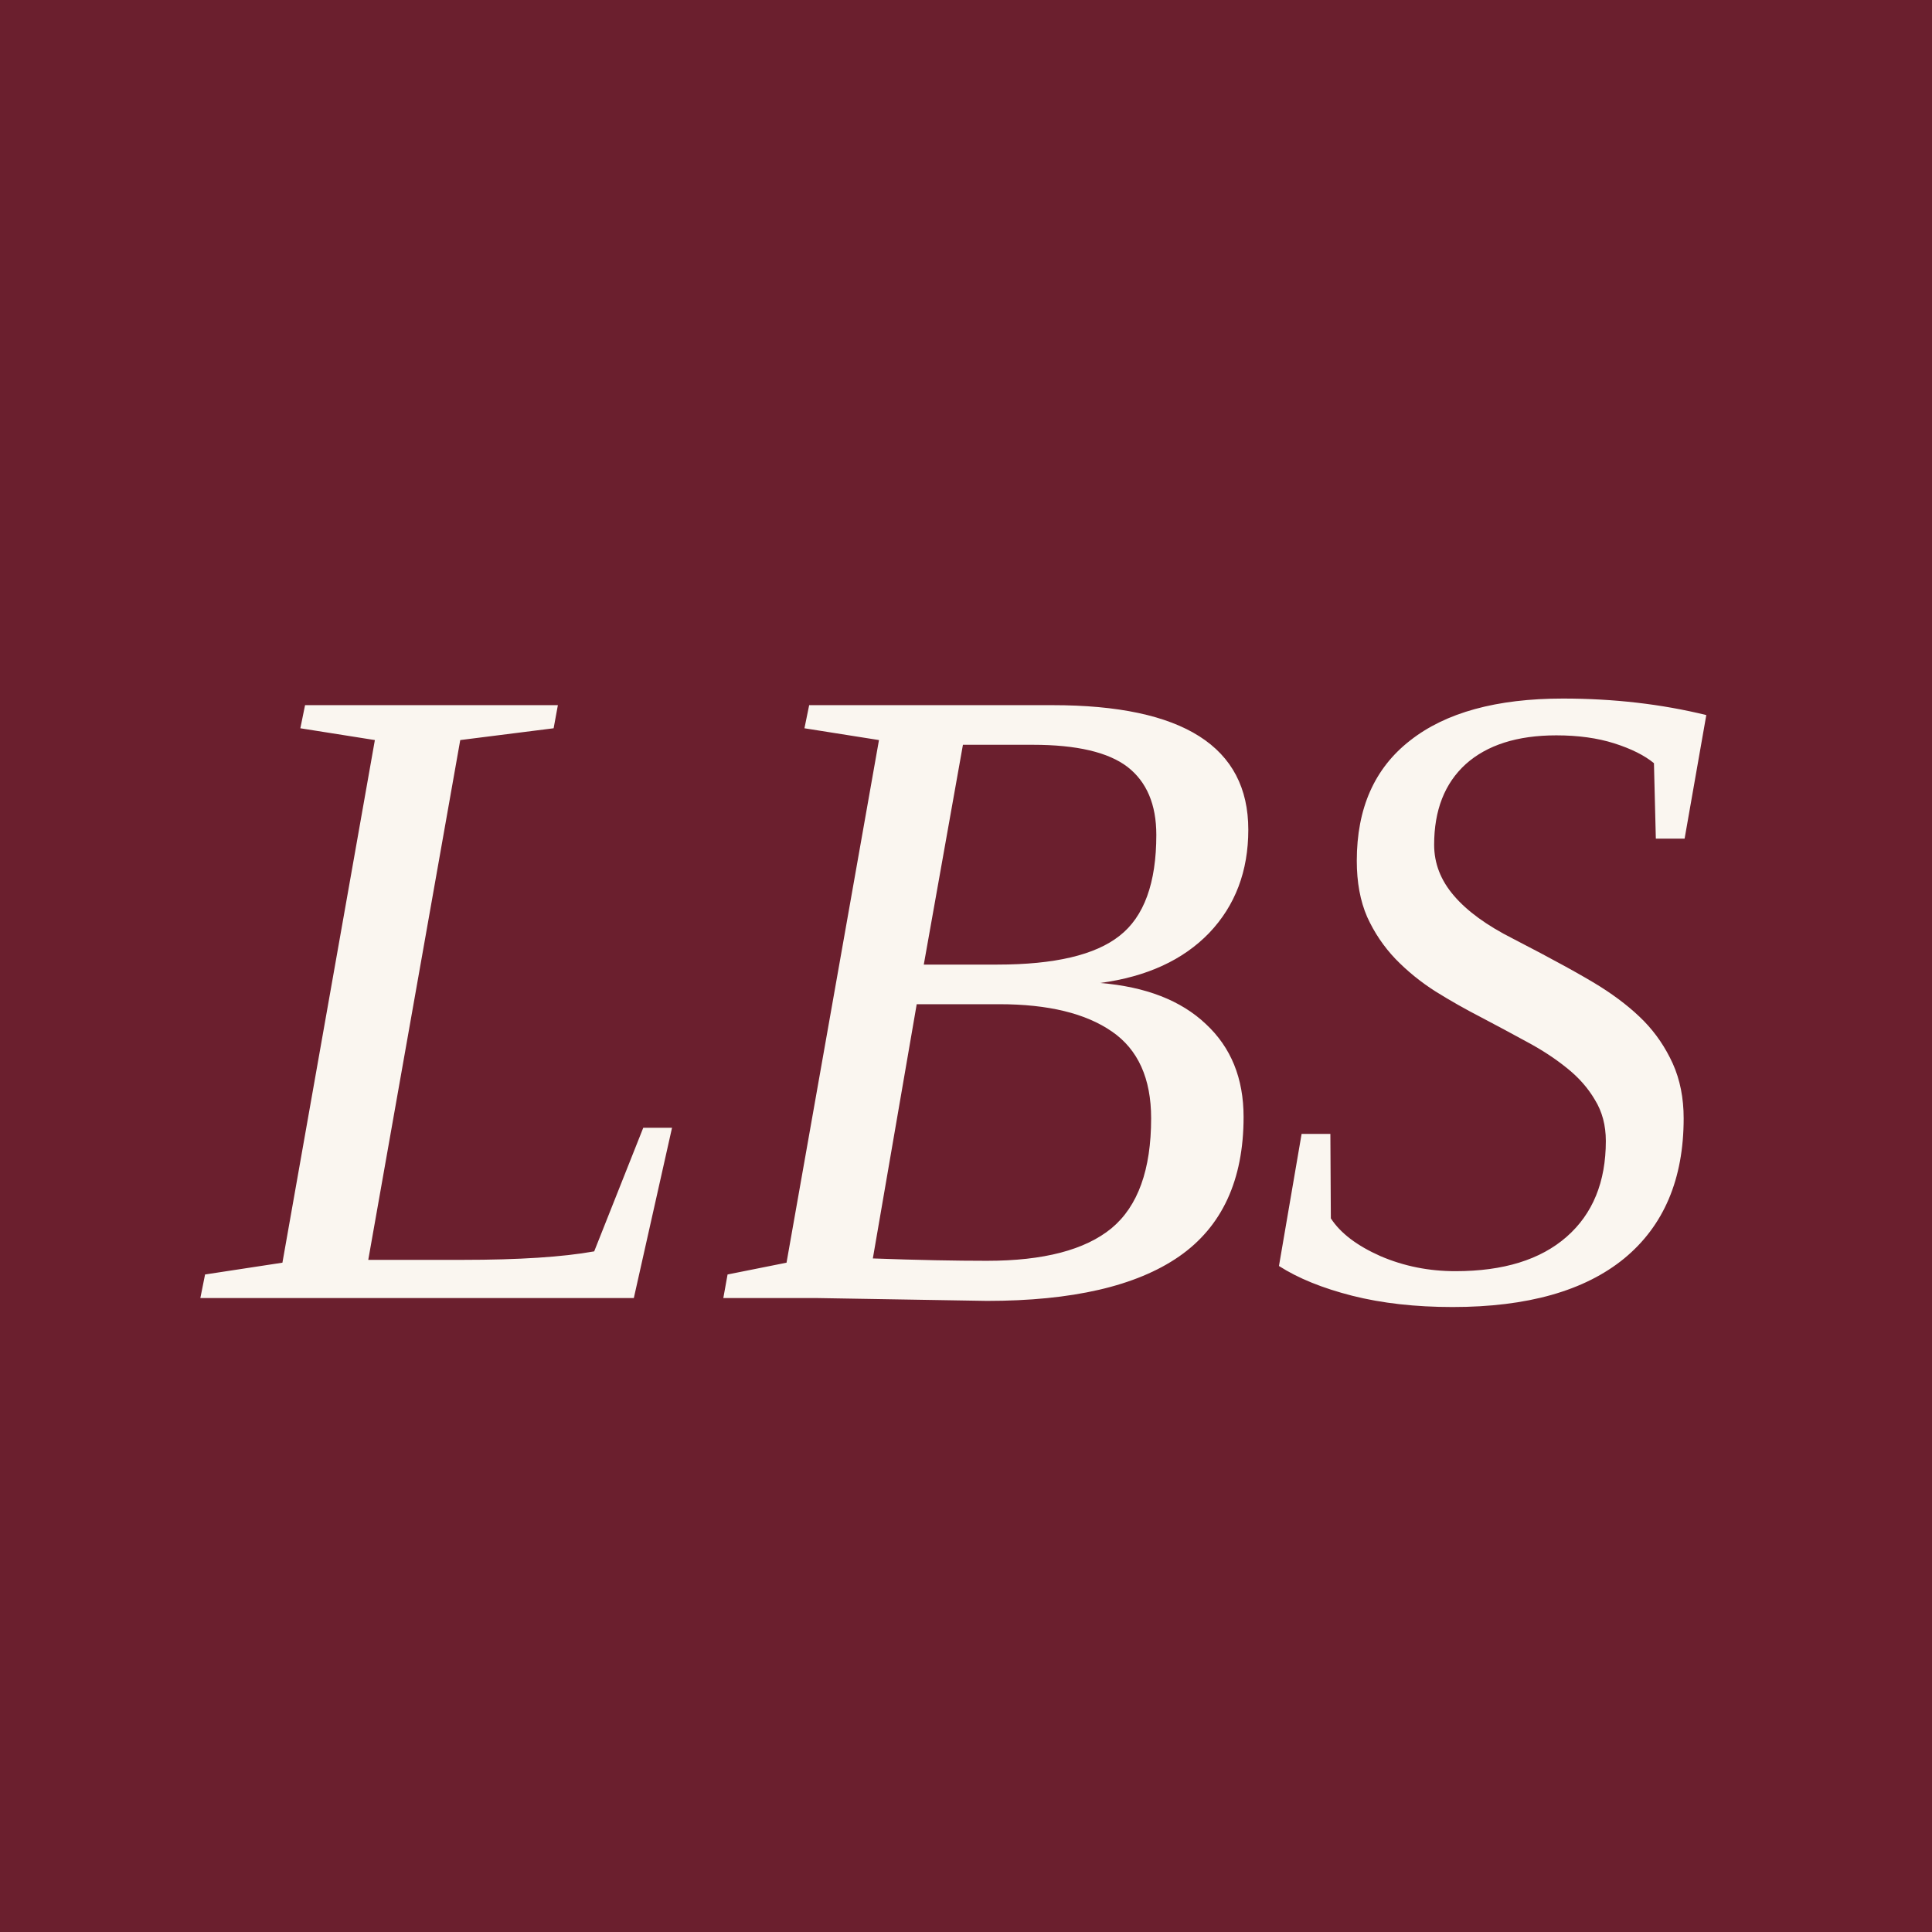
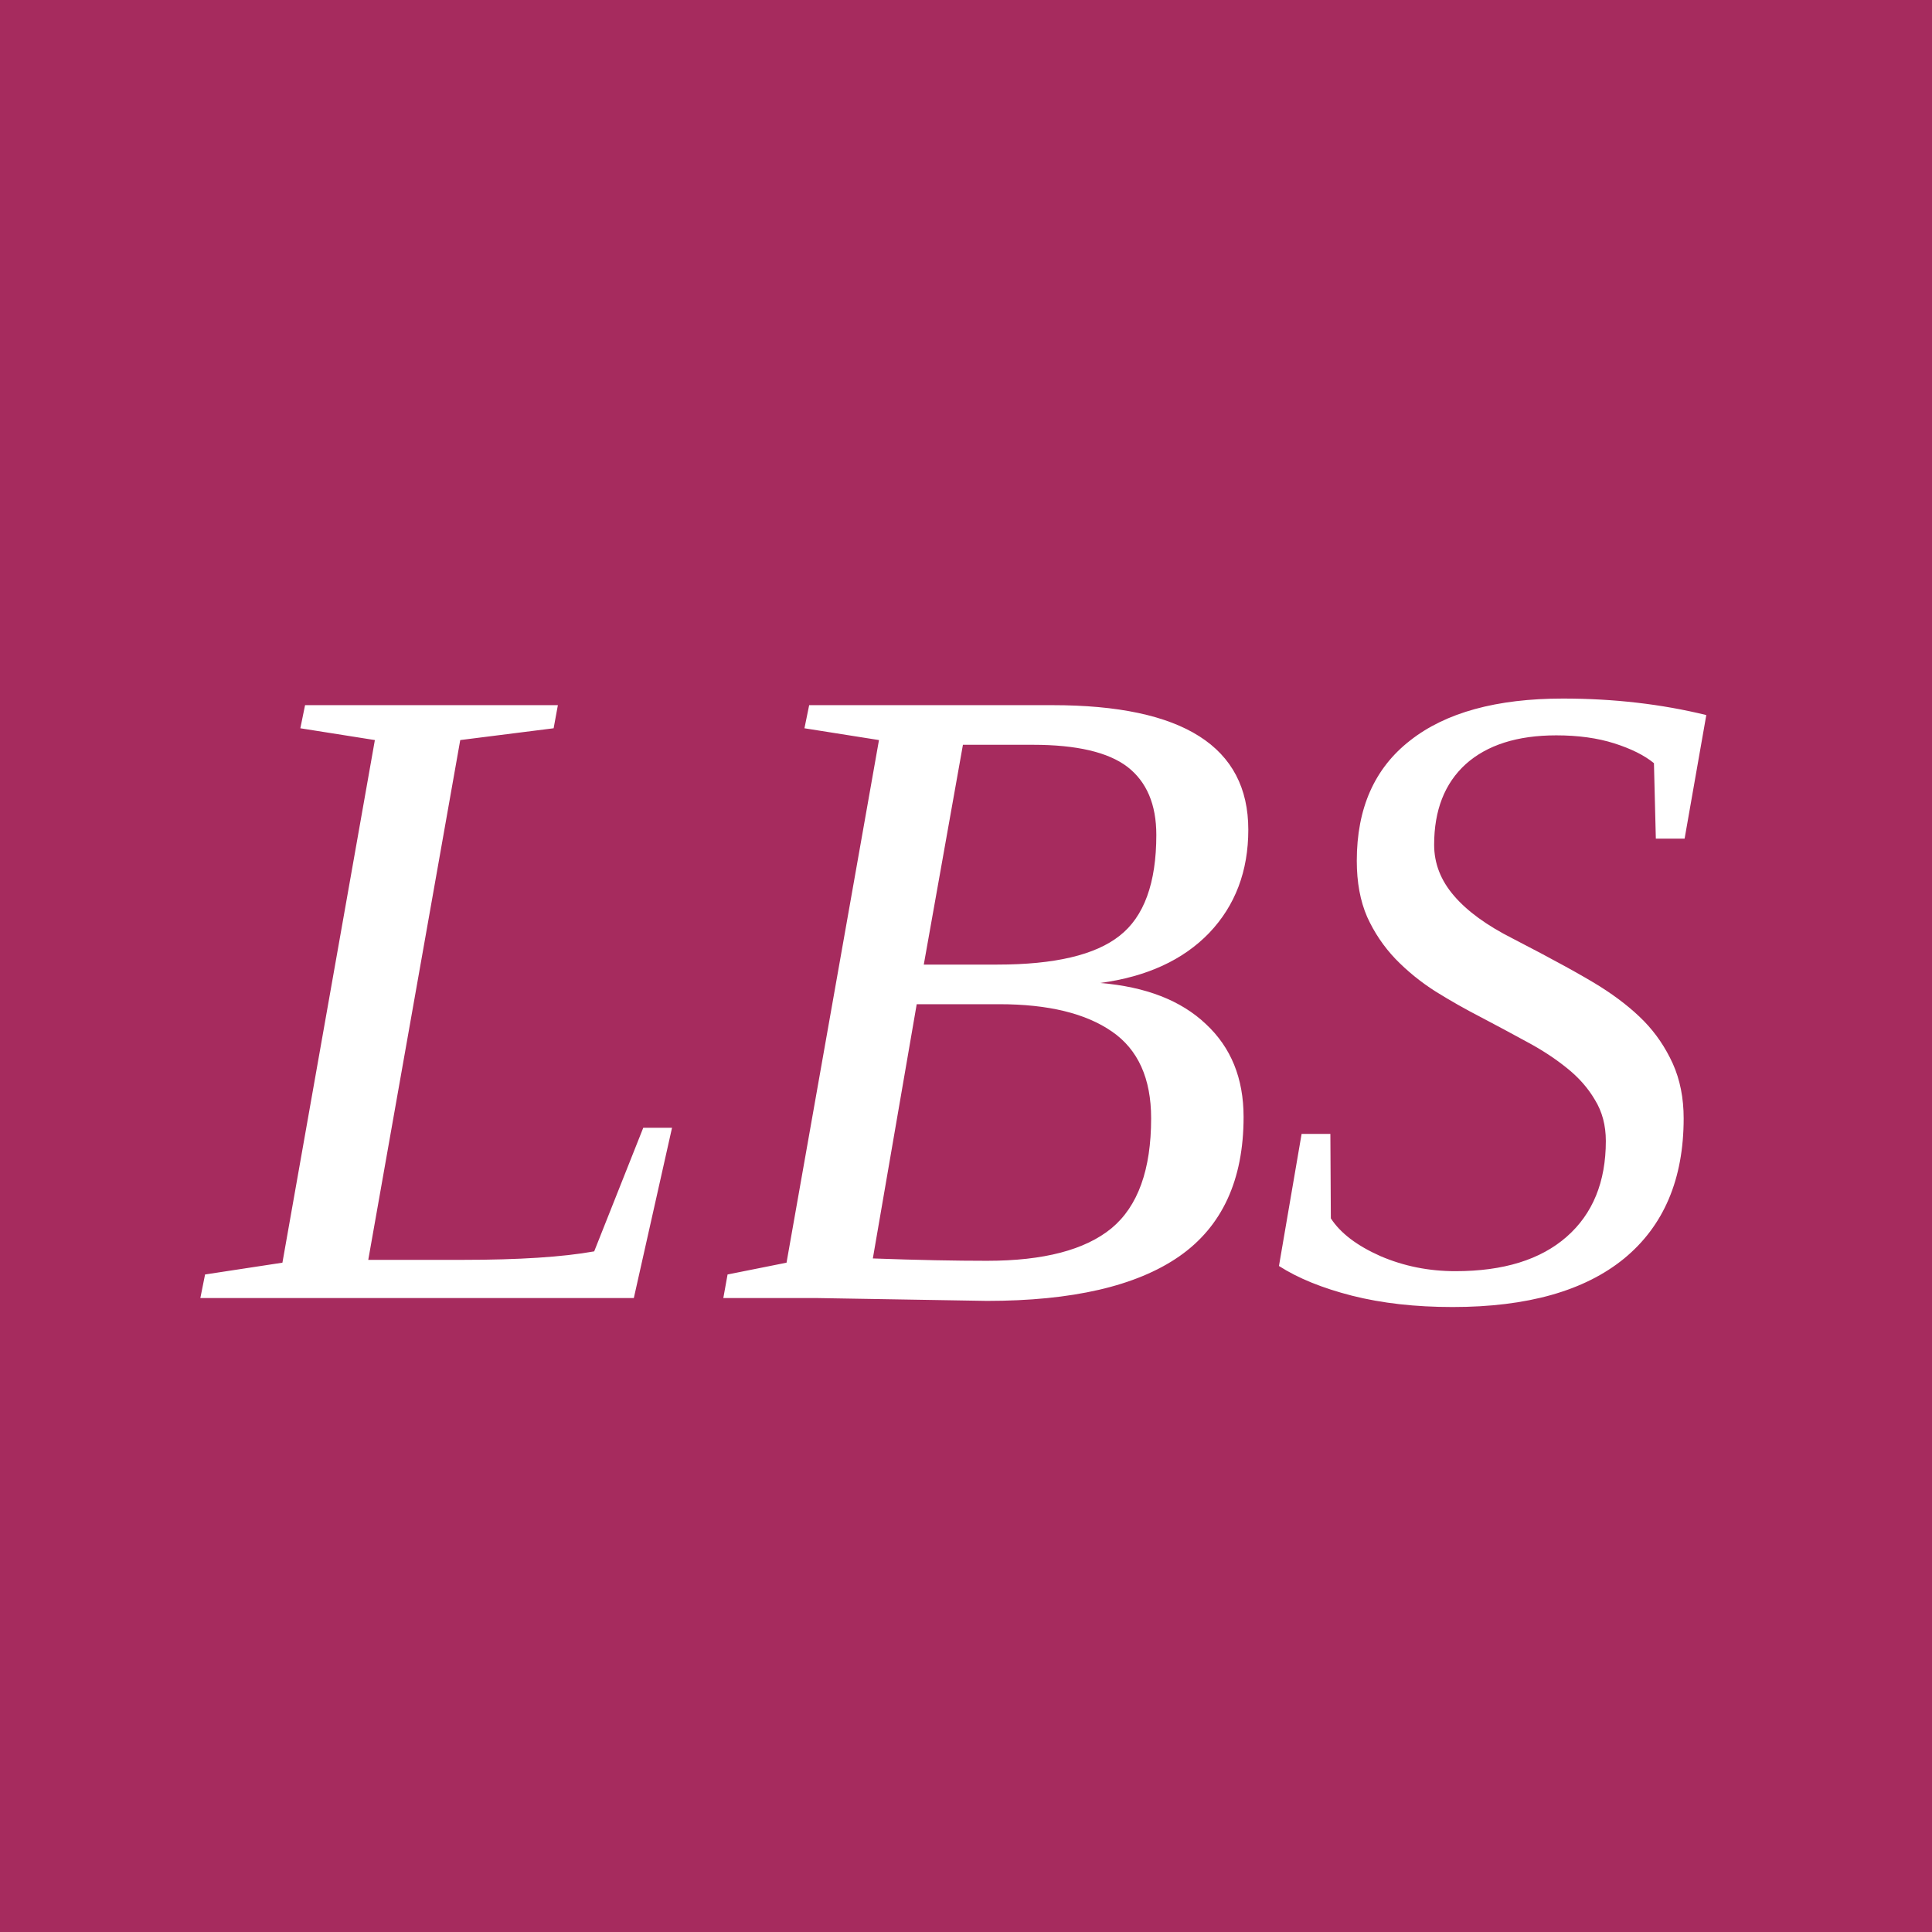
<svg xmlns="http://www.w3.org/2000/svg" viewBox="0 0 64 64">
-   <rect width="64" height="64" fill="#6B1F2E" />
-   <text x="32" y="43" text-anchor="middle" font-family="Georgia, 'Times New Roman', serif" font-size="30" font-style="italic" fill="#FAF6F0">LBS</text>
+   <rect width="64" height="64" fill="#A62B5E" />
+   <text x="32" y="43" text-anchor="middle" font-family="Georgia, 'Times New Roman', serif" font-size="30" font-style="italic" fill="#FFFFFF">LBS</text>
</svg>
